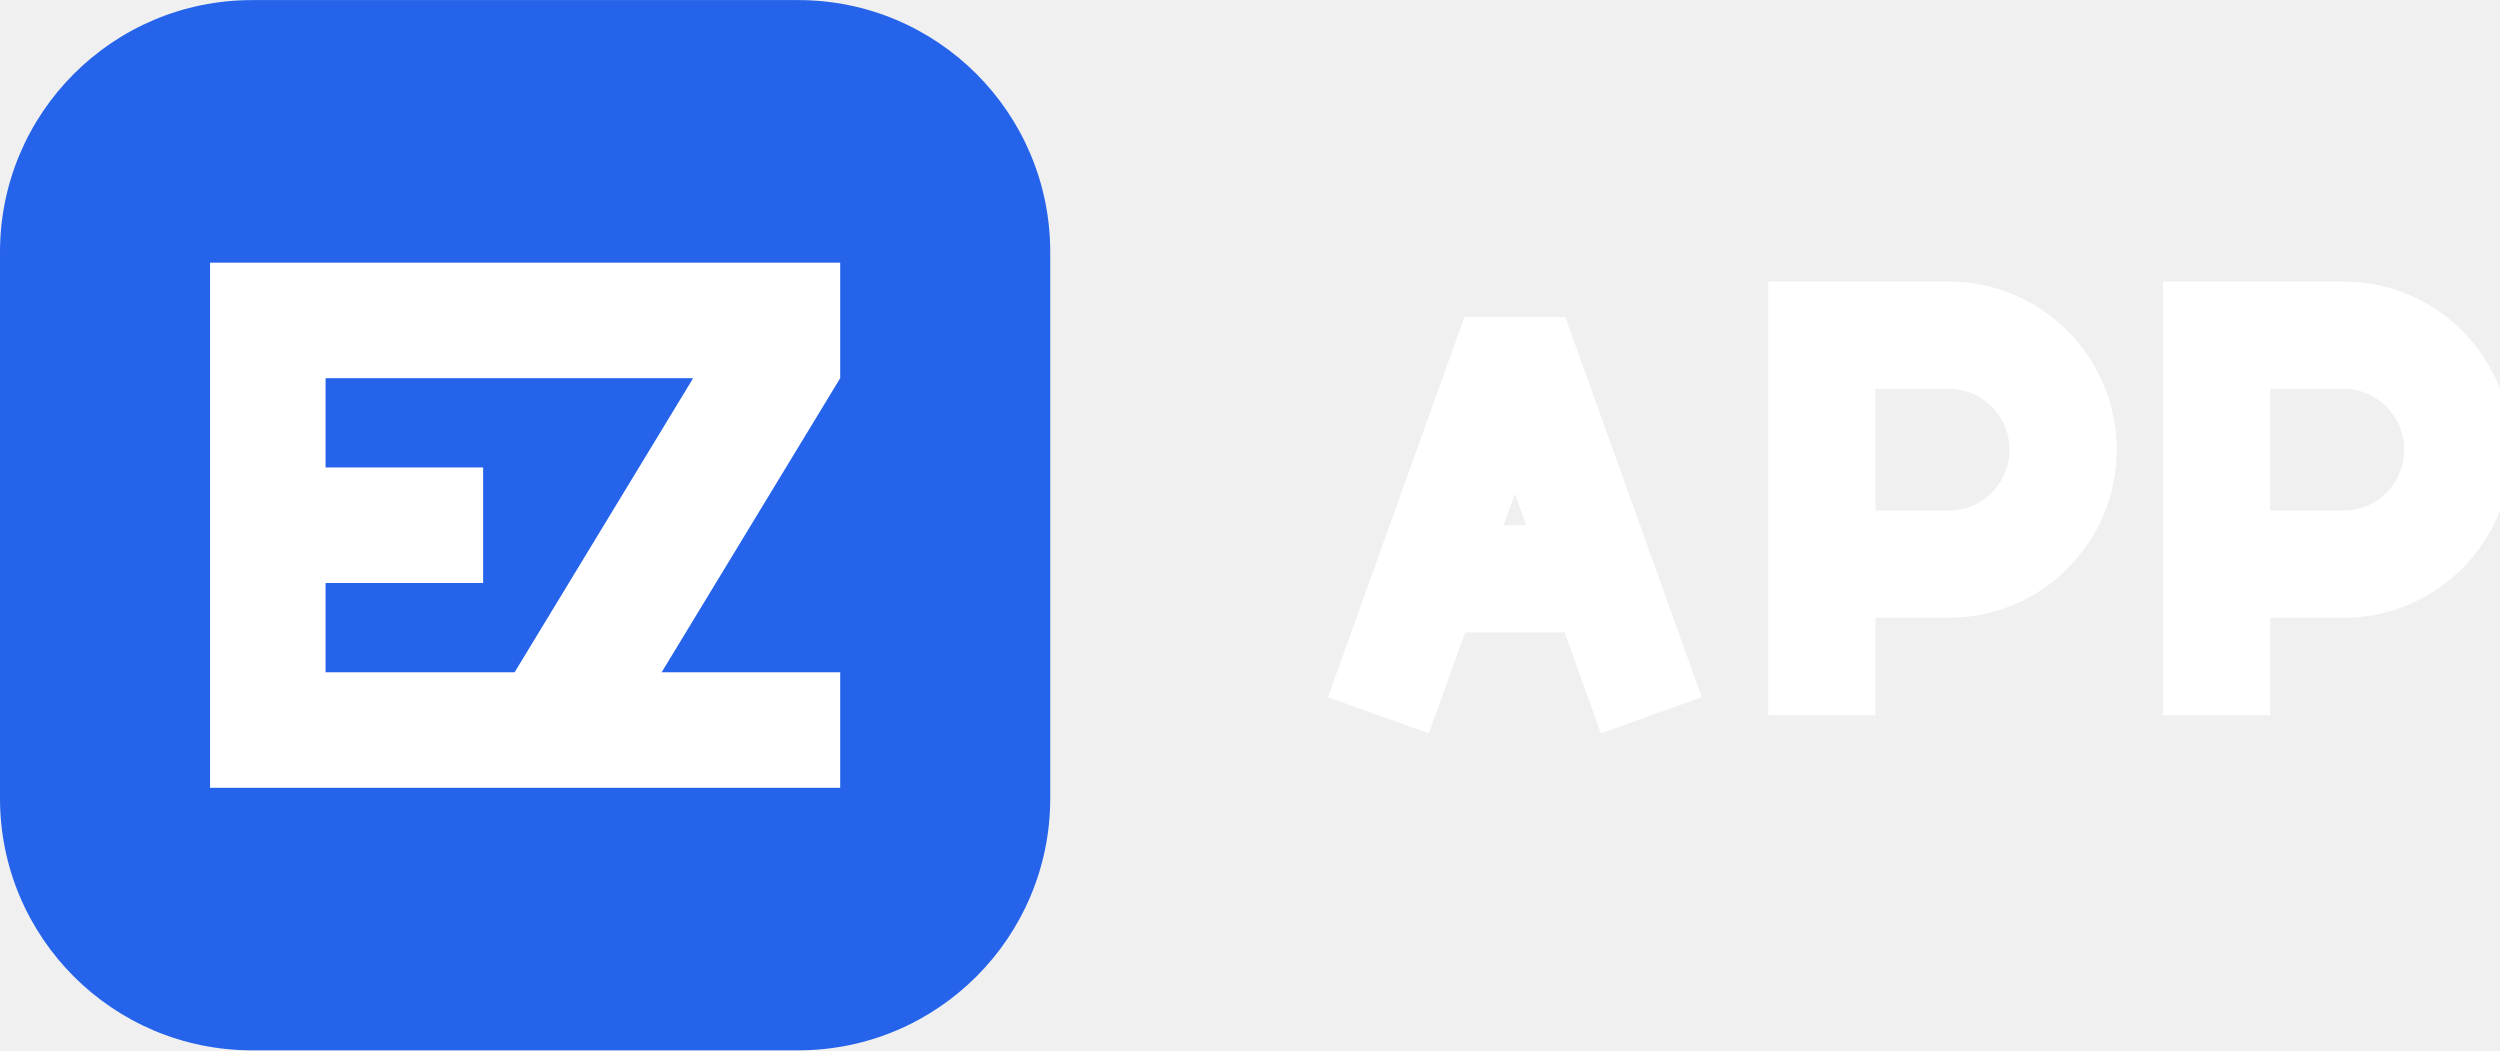
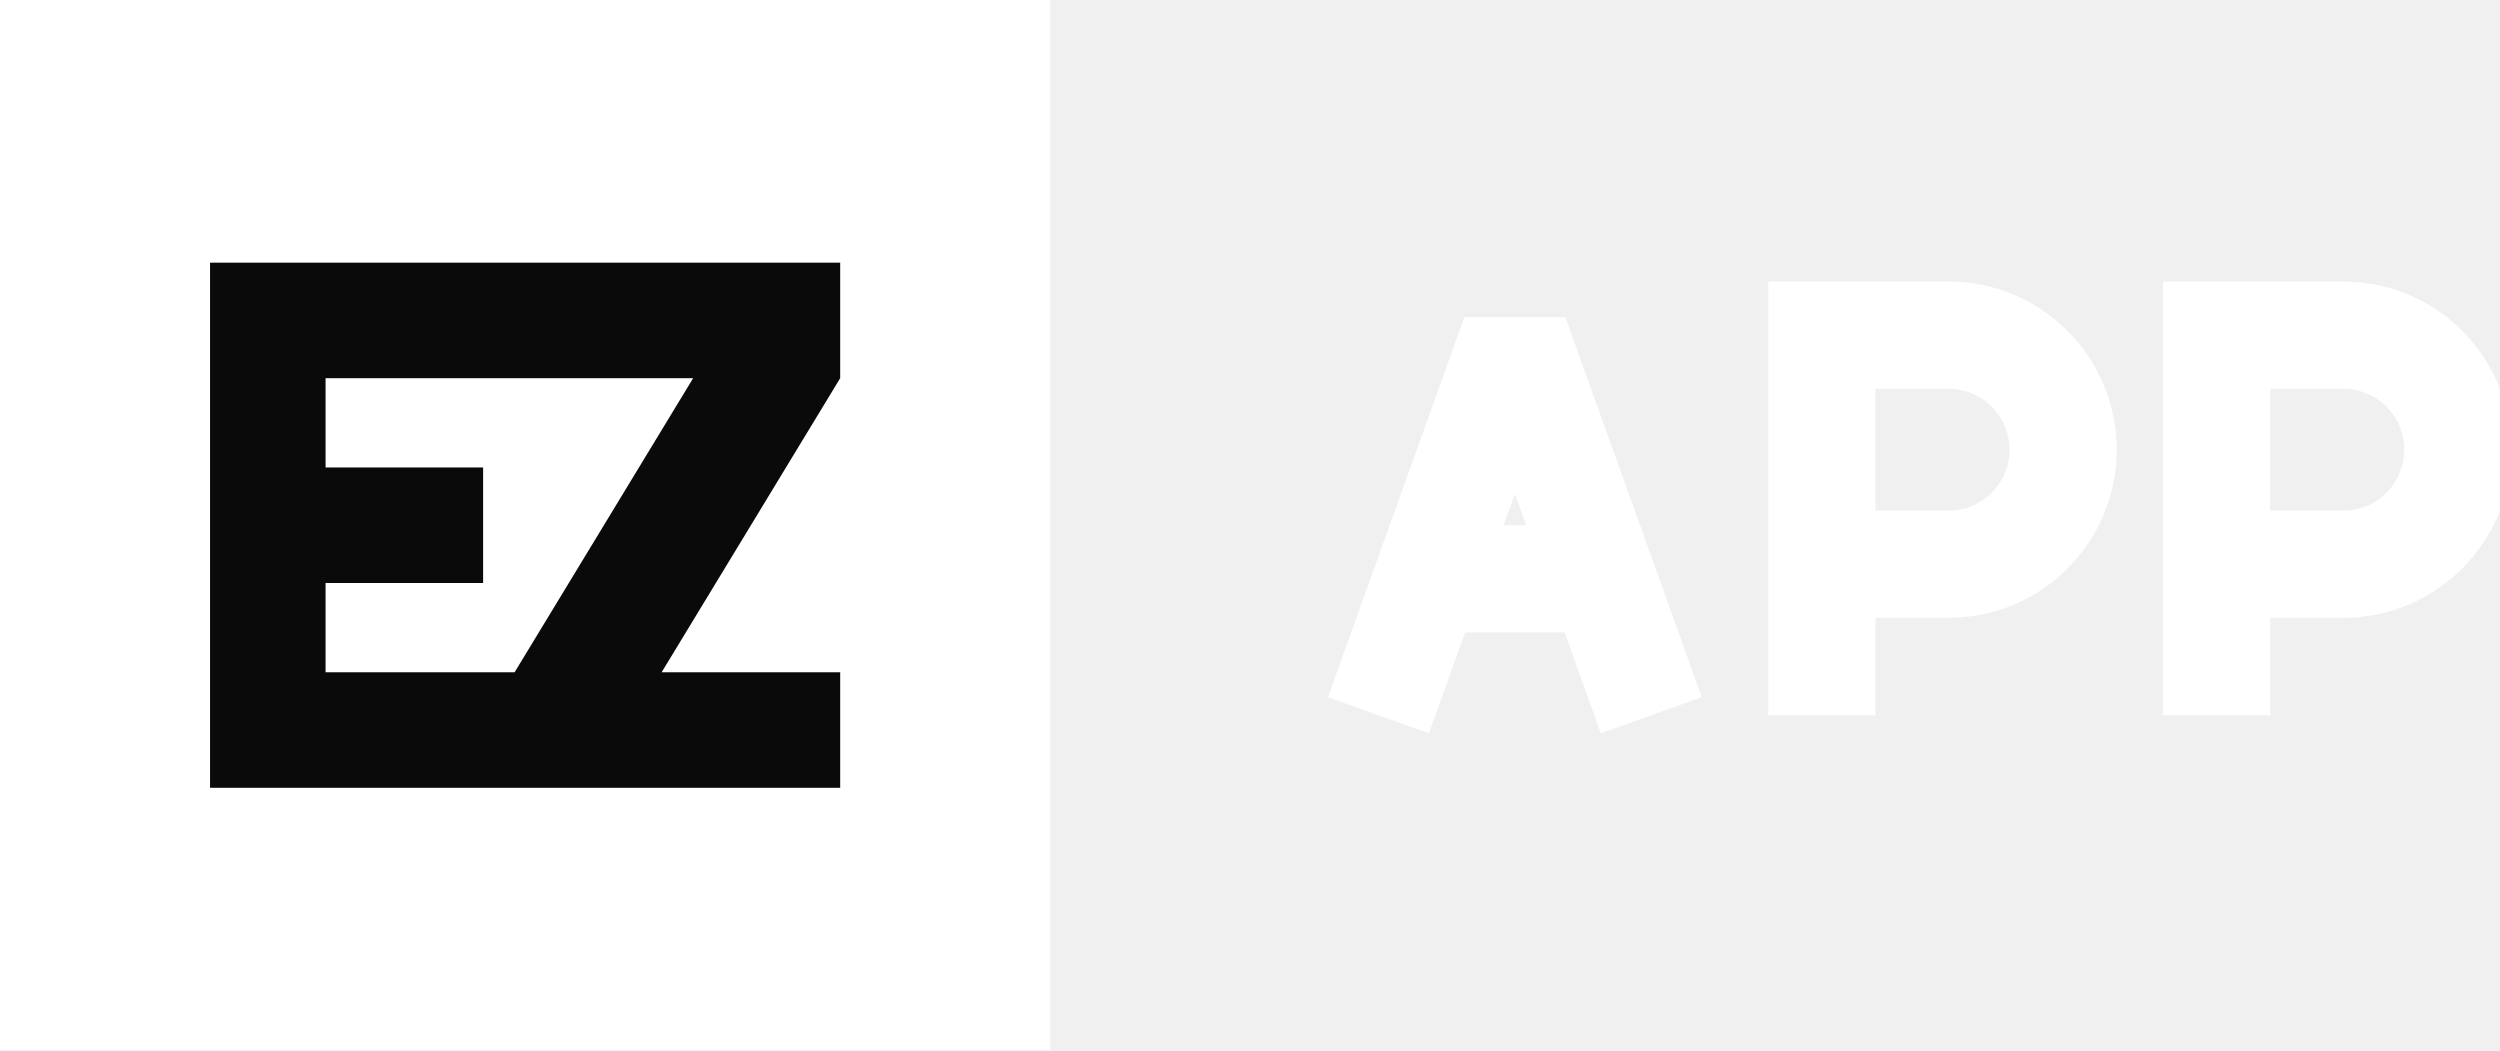
<svg xmlns="http://www.w3.org/2000/svg" viewBox="0 0 59.51 25" height="40" width="95.2" role="img" aria-label="EZ APP">
-   <rect width="25" height="25" rx="6" fill="#2563EB" />
-   <path transform="translate(5.00 6.25) scale(1.25)" d="M0,0 H2.2 V10 H0 Z M0,0 H12 V2.2 H0 Z M0,7.8 H12 V10 H0 Z M0,3.9 H5.2 V6.1 H0 Z M9.2,2.2 H12 L8.6,7.8 H5.8 Z" fill="#FFFFFF" />
+   <rect width="25" height="25" fill="#FFFFFF" class="ez-tile" />
+   <path transform="translate(5.00 6.25) scale(1.25)" d="M0,0 H2.2 V10 H0 Z M0,0 H12 V2.2 H0 Z M0,7.8 H12 V10 H0 Z M0,3.9 H5.2 V6.1 H0 Z M9.2,2.2 H12 L8.6,7.8 H5.8 Z" fill="#0A0A0A" class="ez-glyph" />
  <g transform="translate(32 6.70) scale(1.16)">
    <path transform="translate(0.00 0)" d="M0.7,8.9 L3.5,1.1 L6.3,8.9 M1.8,6.1 H5.2" fill="none" stroke="#FFFFFF" stroke-width="2.2" stroke-linejoin="miter" stroke-miterlimit="2.6" stroke-linecap="butt" />
    <path transform="translate(8.70 0)" d="M1.1,8.9 V1.1 H3.7 A2.35,2.35 0 0 1 3.7,5.8 H1.1" fill="none" stroke="#FFFFFF" stroke-width="2.2" stroke-linejoin="miter" stroke-miterlimit="2.6" stroke-linecap="butt" />
    <path transform="translate(16.80 0)" d="M1.1,8.9 V1.1 H3.7 A2.35,2.35 0 0 1 3.7,5.8 H1.1" fill="none" stroke="#FFFFFF" stroke-width="2.2" stroke-linejoin="miter" stroke-miterlimit="2.6" stroke-linecap="butt" />
  </g>
</svg>
